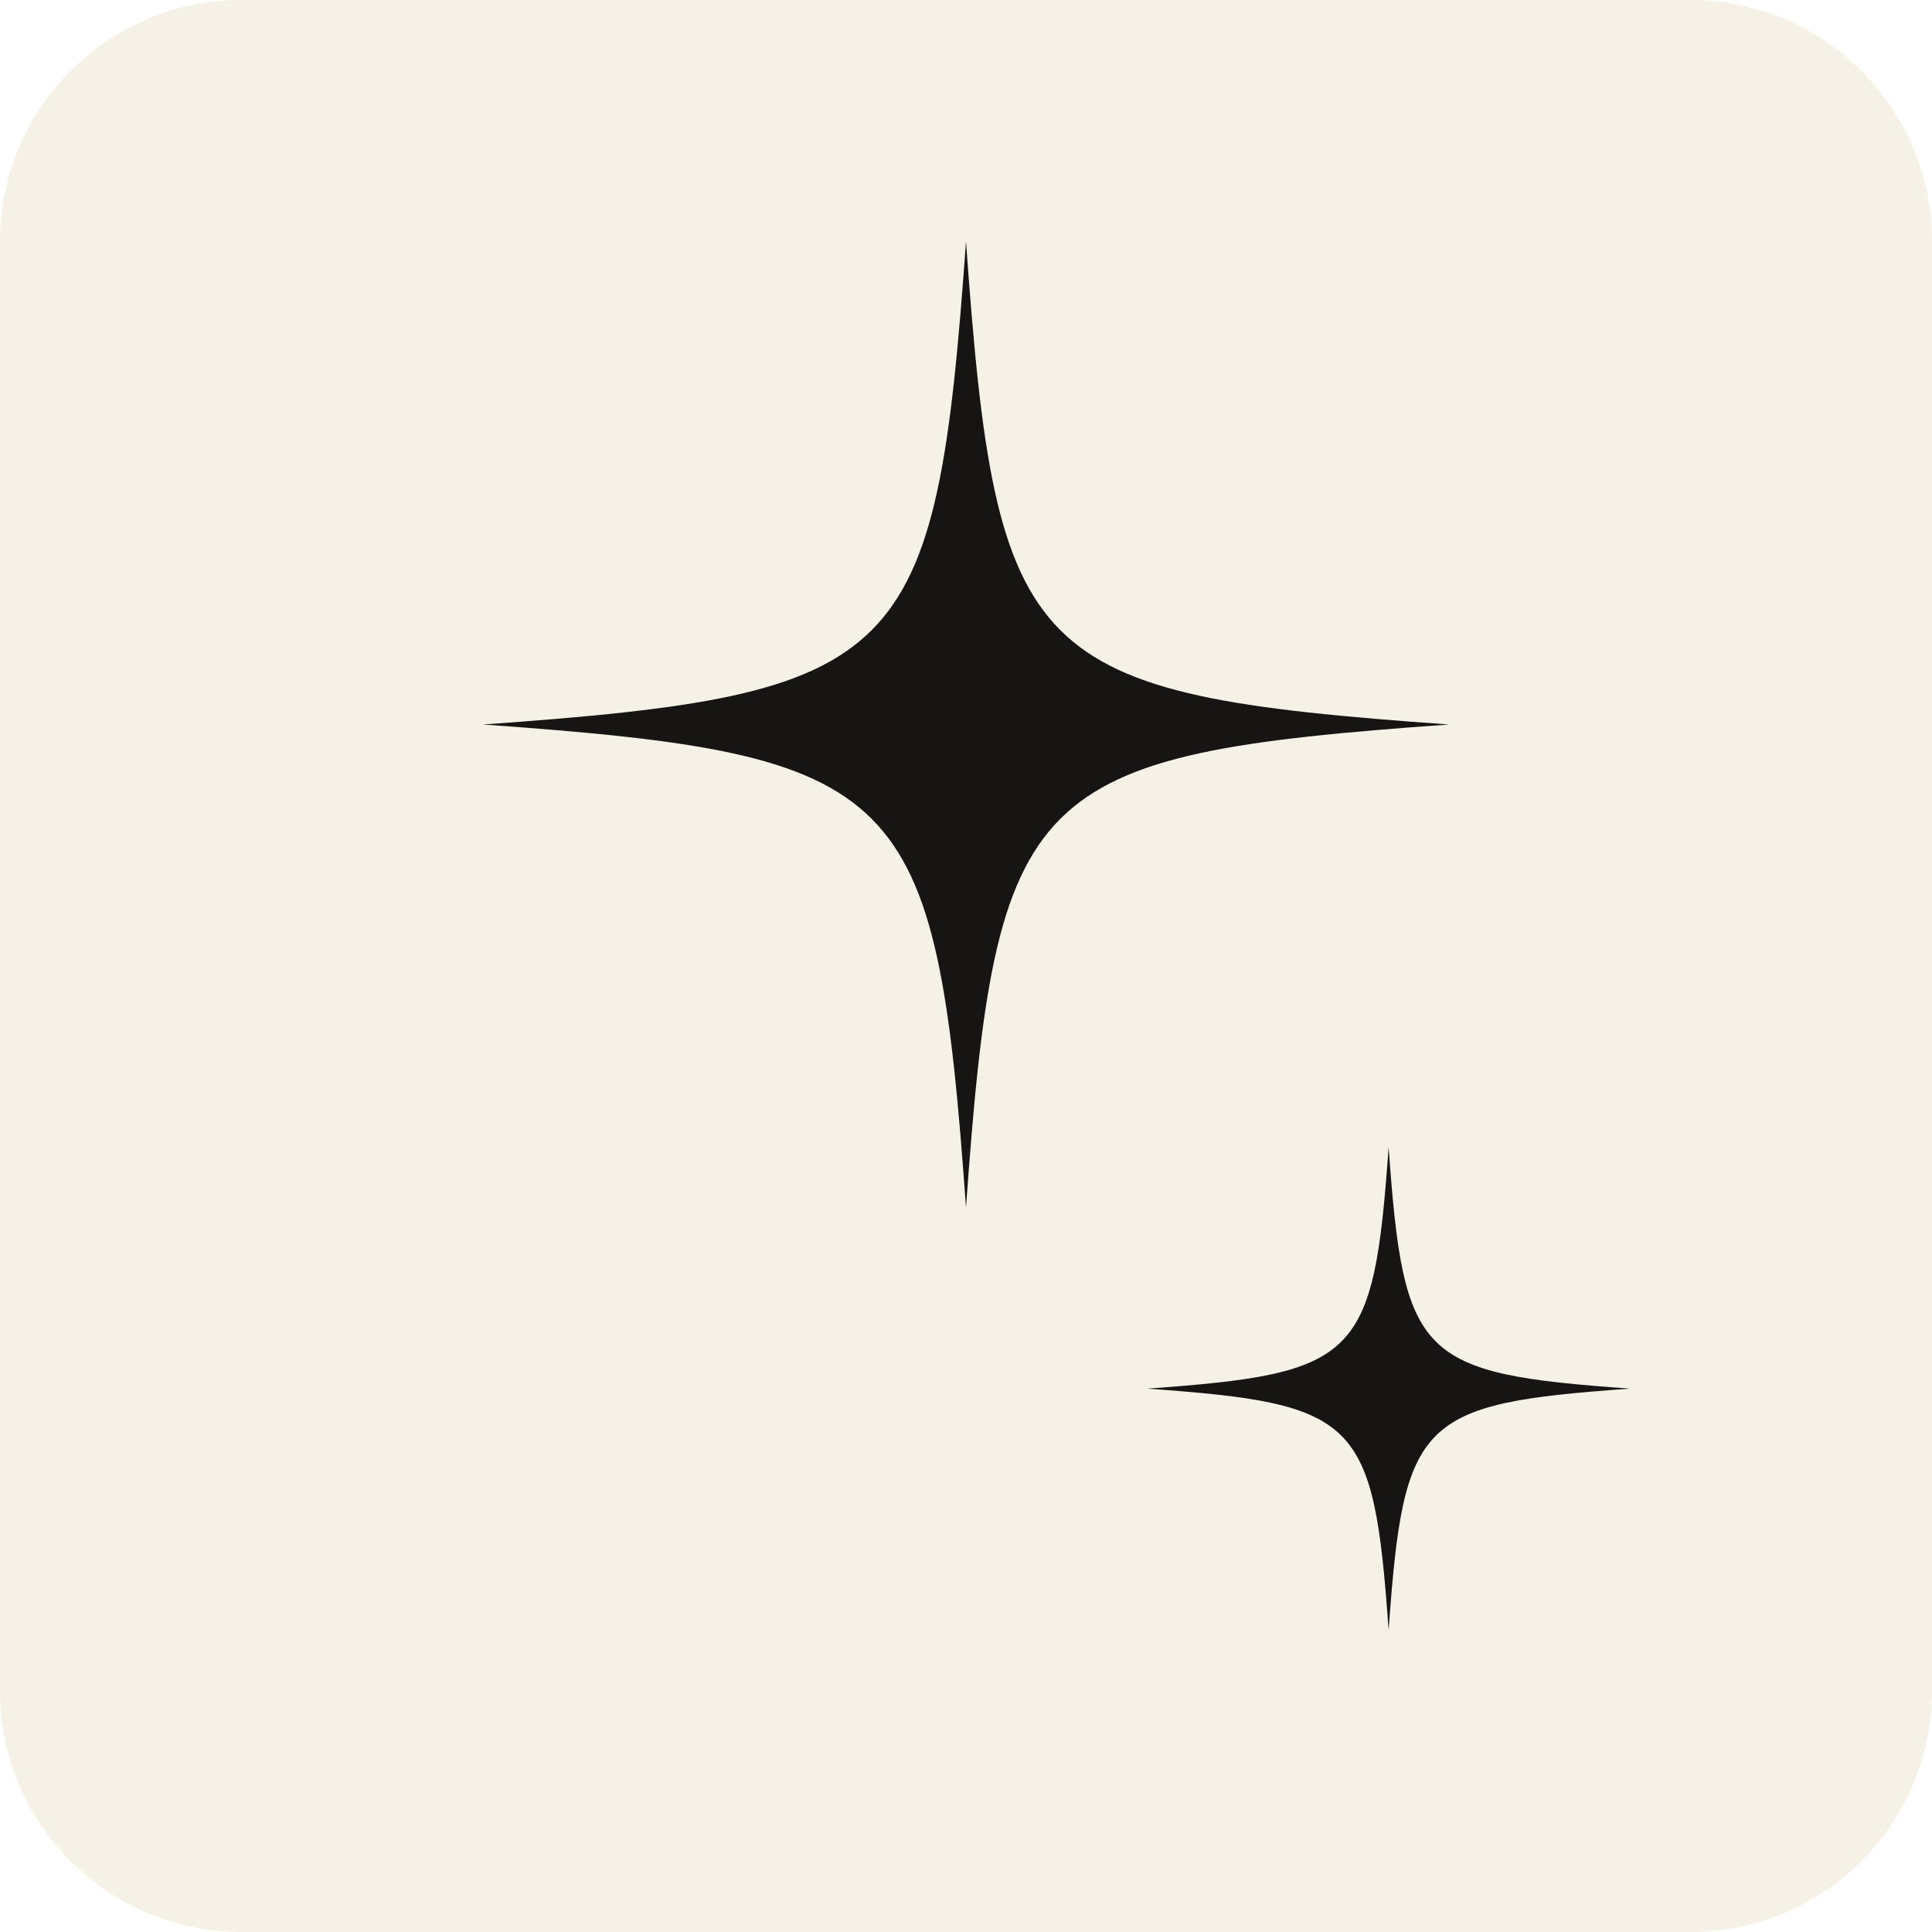
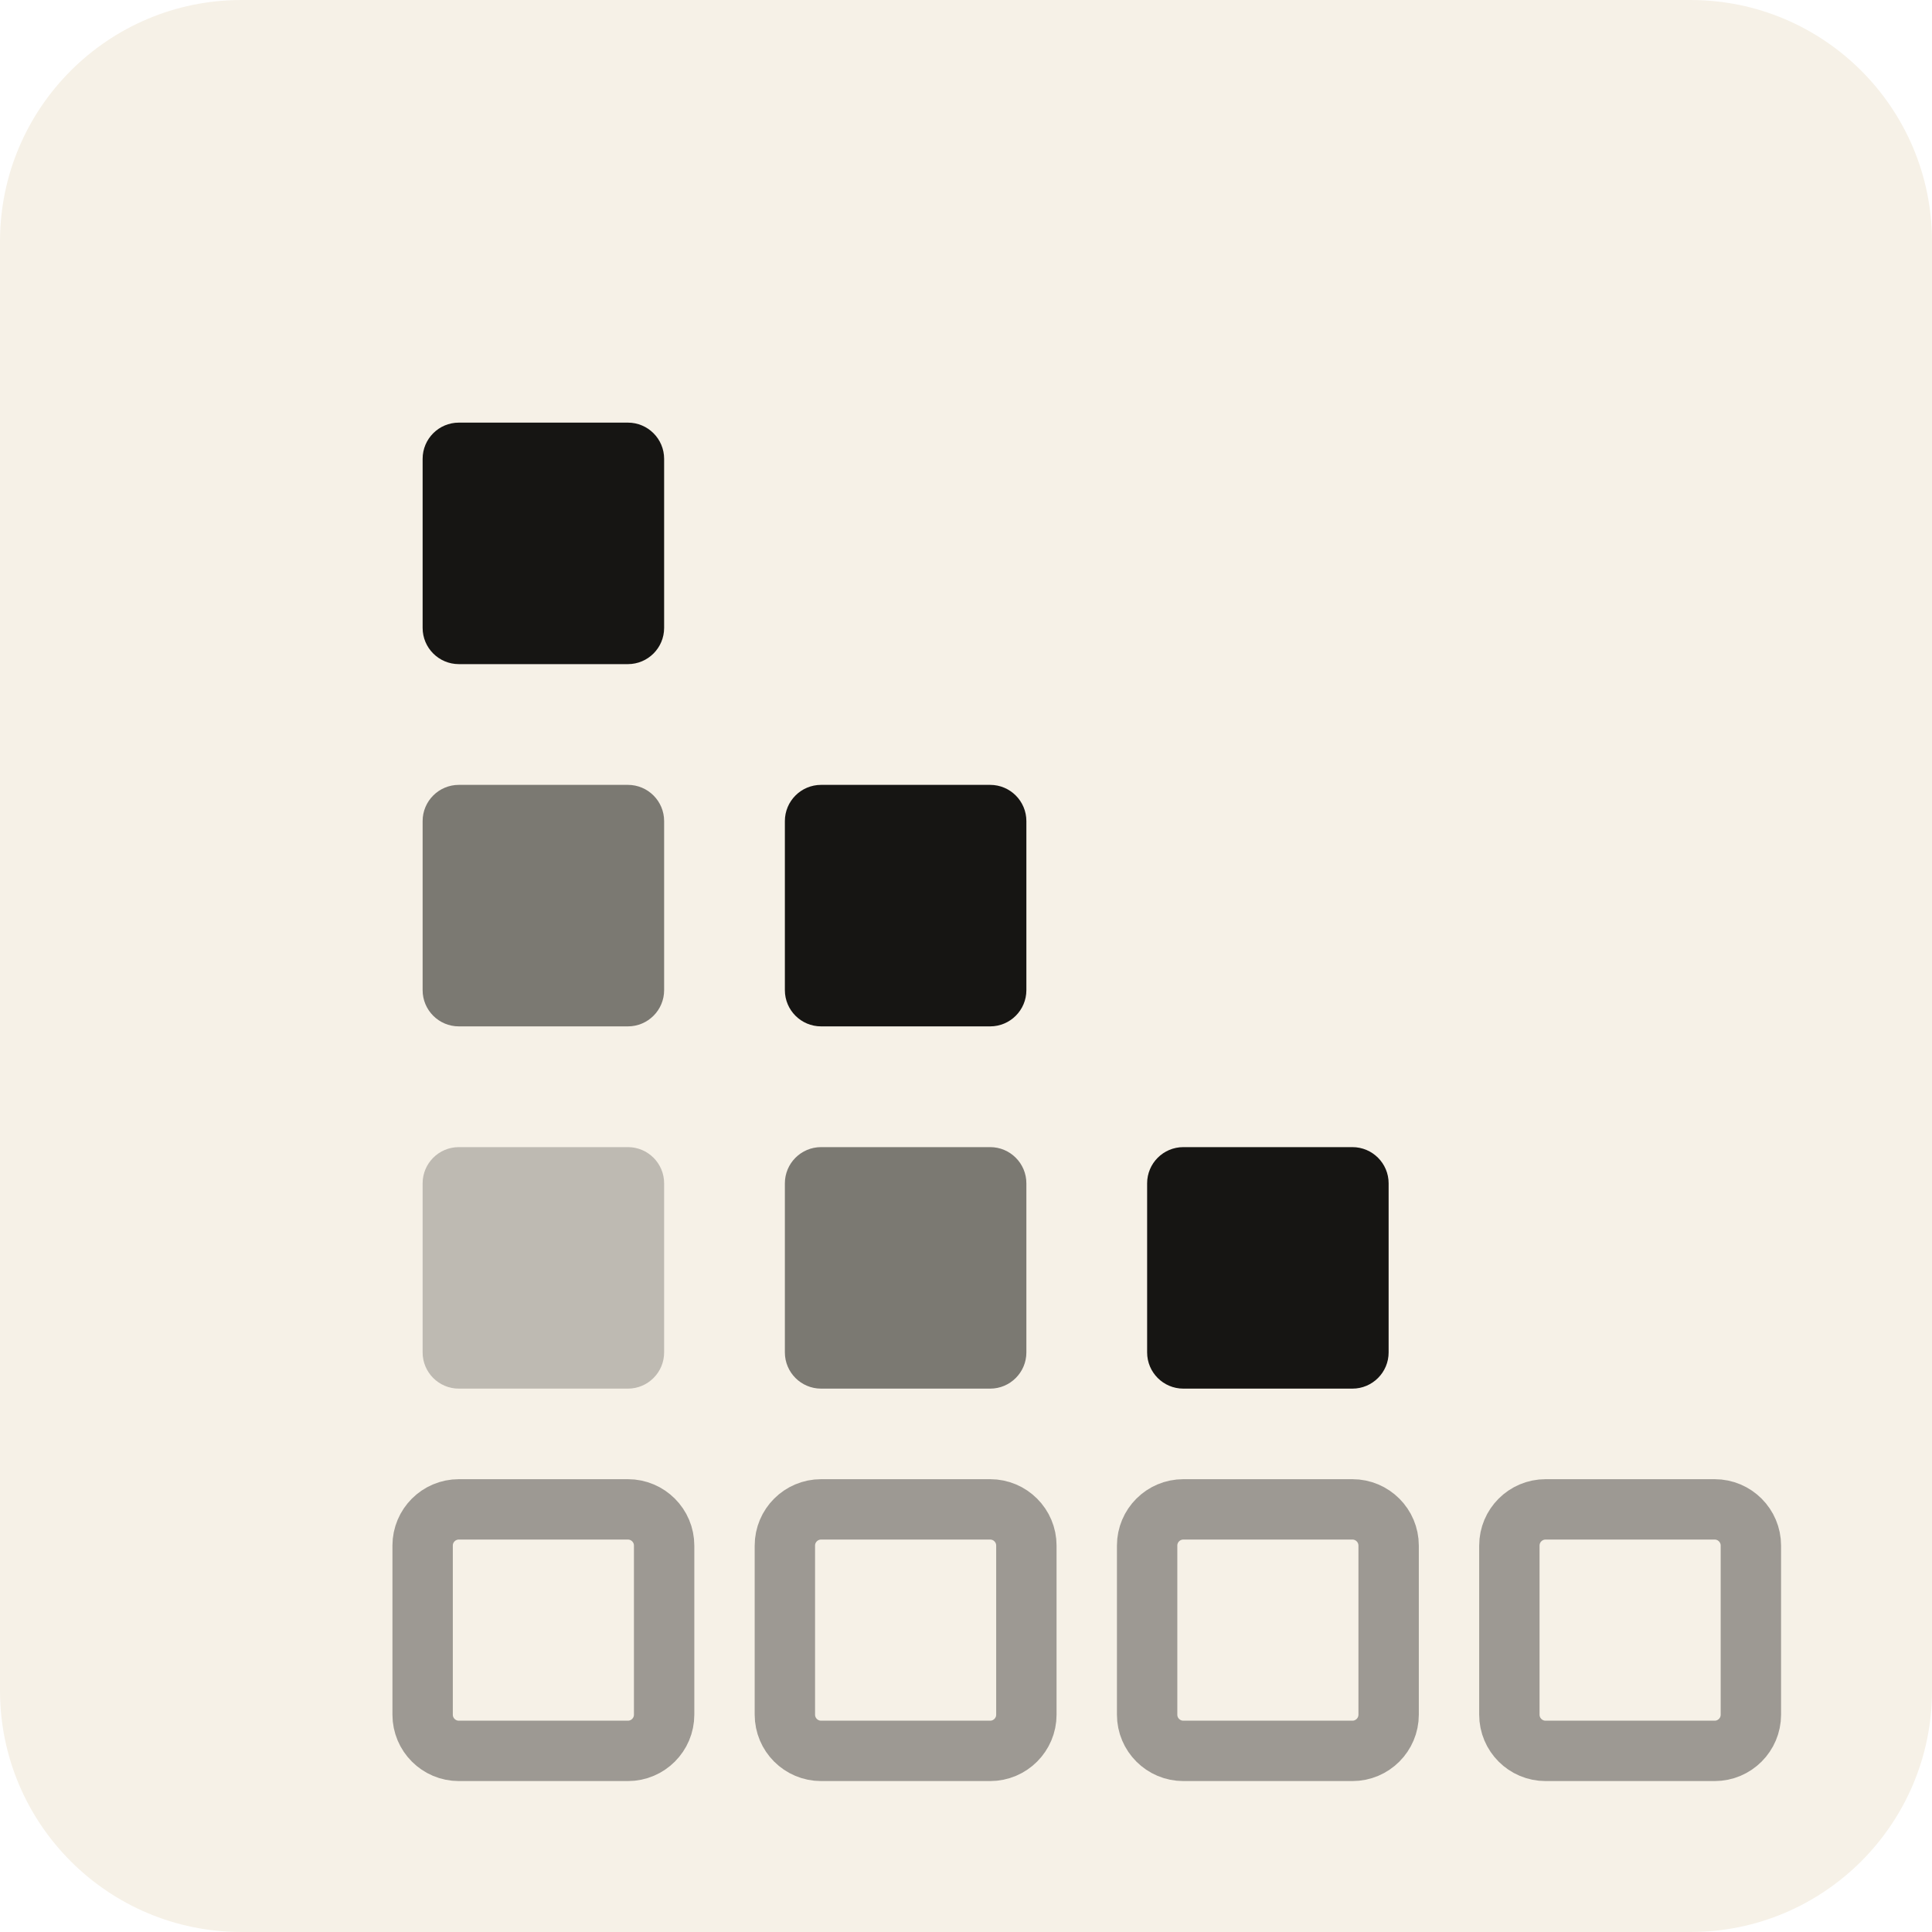
<svg xmlns="http://www.w3.org/2000/svg" viewBox="0 0 32 32">
  <rect width="32" height="32" rx="4" fill="#f6f1e7" />
  <g fill="#161513">
-     <path d="M 16 4 C 16.5 11 17 11.5 24 12 C 17 12.5 16.5 13 16 20 C 15.5 13 15 12.5 8 12 C 15 11.5 15.5 11 16 4 Z" />
-     <path d="M 23 19 C 23.25 22.5 23.5 22.75 27 23 C 23.5 23.25 23.25 23.5 23 27 C 22.75 23.5 22.5 23.25 19 23 C 22.5 22.75 22.75 22.5 23 19 Z" />
+     <rect x="7" y="7" width="4" height="4" rx="0.6" />
+     <rect x="7" y="13" width="4" height="4" rx="0.6" opacity="0.55" />
+     <rect x="13" y="13" width="4" height="4" rx="0.6" />
+     <rect x="7" y="19" width="4" height="4" rx="0.6" opacity="0.25" />
+     <rect x="13" y="19" width="4" height="4" rx="0.6" opacity="0.55" />
+     <rect x="19" y="19" width="4" height="4" rx="0.6" />
+   </g>
+   <g fill="none" stroke="#161513" stroke-width="1" opacity="0.4">
+     <rect x="7" y="25" width="4" height="4" rx="0.6" />
+     <rect x="13" y="25" width="4" height="4" rx="0.6" />
+     <rect x="19" y="25" width="4" height="4" rx="0.6" />
+     <rect x="25" y="25" width="4" height="4" rx="0.6" />
  </g>
</svg>
